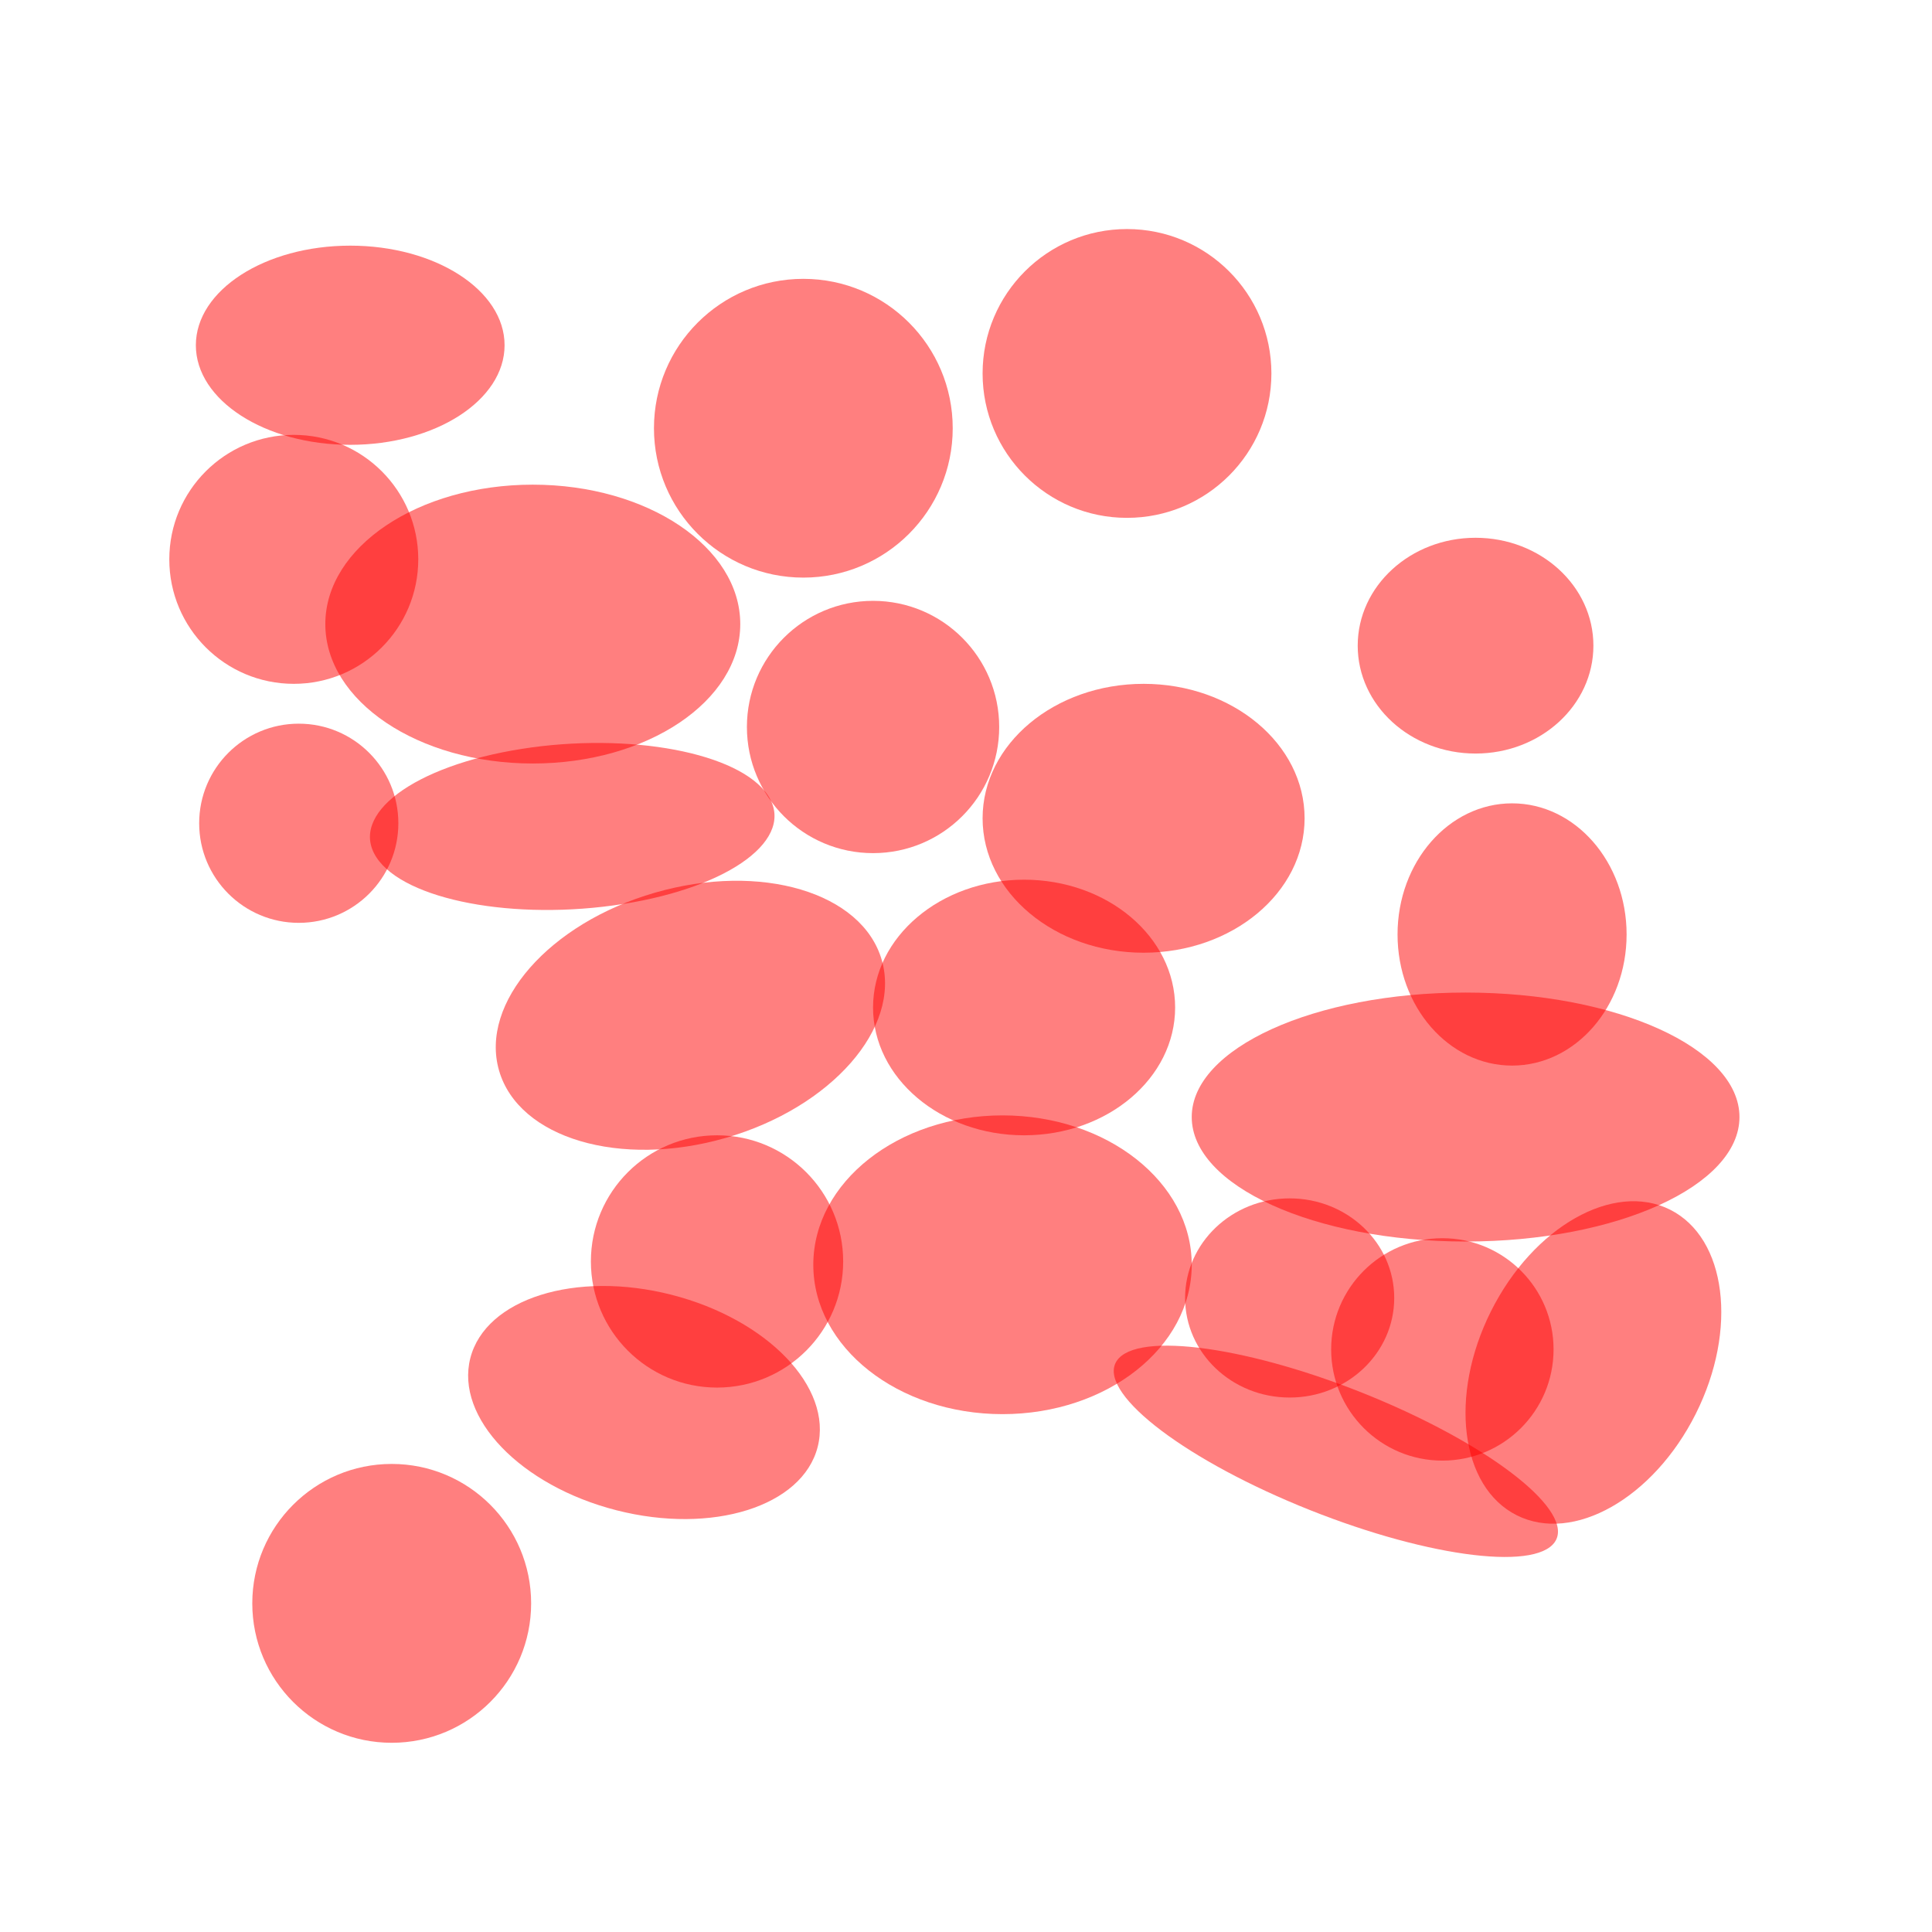
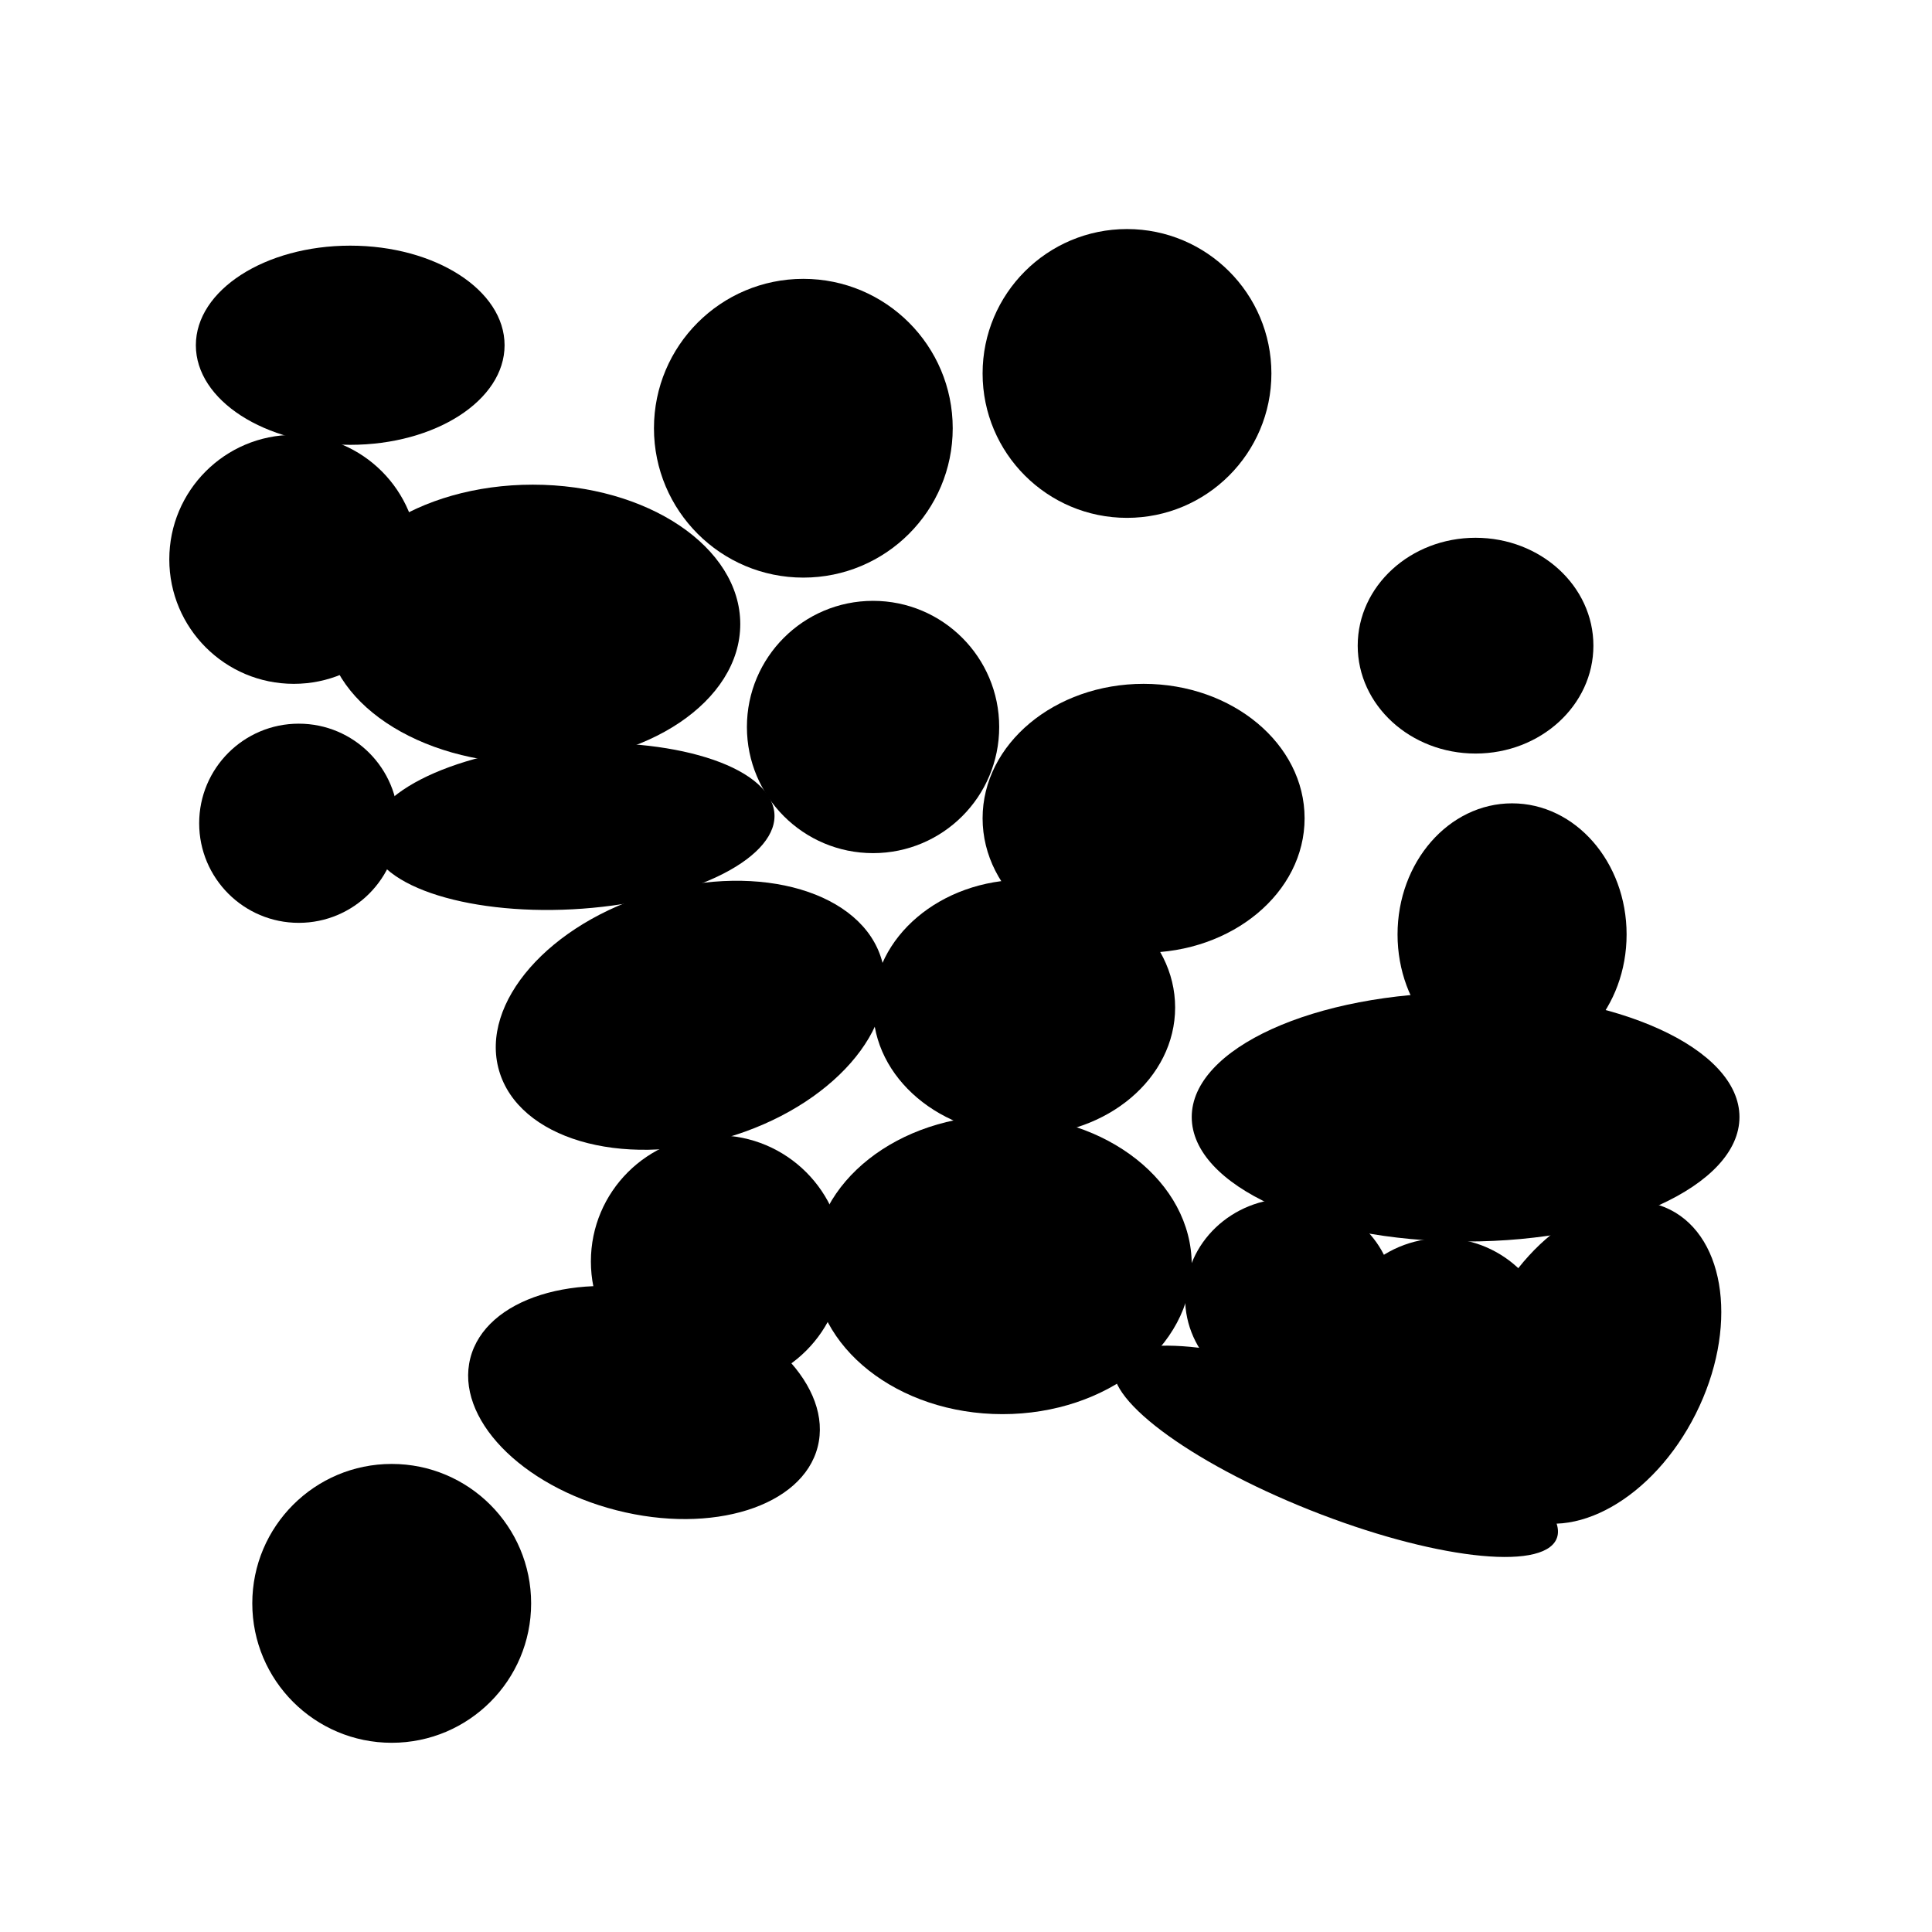
<svg xmlns="http://www.w3.org/2000/svg" preserveAspectRatio="xMidYMid" width="582" height="582" viewBox="0 0 582 582">
-   <defs>
-     <style>
-       .cls-1, .cls-2 {
-         fill: red;
-         opacity: 0.5;
-       }
- 
-       .cls-1 {
-         fill-rule: evenodd;
-       }
-     </style>
-   </defs>
  <g>
-     <path d="M413.526,420.840 C449.961,435.917 474.525,455.463 468.390,464.497 C462.256,473.531 427.746,468.632 391.310,453.555 C354.875,438.478 330.311,418.932 336.446,409.899 C342.581,400.865 377.091,405.763 413.526,420.840 Z" class="cls-1" />
-     <ellipse cx="388.5" cy="391" rx="31.5" ry="30" class="cls-2" />
-     <circle cx="434.5" cy="406.5" r="33.5" class="cls-2" />
-     <path d="M503.089,364.399 C520.121,372.941 523.590,400.477 510.838,425.901 C498.087,451.325 473.943,465.010 456.911,456.467 C439.879,447.925 436.410,420.390 449.162,394.966 C461.913,369.542 486.057,355.857 503.089,364.399 Z" class="cls-1" />
-     <ellipse cx="441.5" cy="336.5" rx="82.5" ry="37.5" class="cls-2" />
-     <ellipse cx="455.5" cy="281.5" rx="34.5" ry="39.5" class="cls-2" />
-     <ellipse cx="444.5" cy="194.5" rx="35.5" ry="32.5" class="cls-2" />
-     <ellipse cx="344.5" cy="246.5" rx="48.5" ry="40.5" class="cls-2" />
-     <ellipse cx="308.5" cy="303.5" rx="45.5" ry="38.5" class="cls-2" />
-     <ellipse cx="302" cy="381" rx="57" ry="45" class="cls-2" />
-     <circle cx="216" cy="380" r="38" class="cls-2" />
-     <path d="M202.293,390.043 C231.188,397.426 250.899,417.942 246.319,435.868 C241.739,453.794 214.602,462.340 185.707,454.957 C156.812,447.574 137.101,427.058 141.681,409.132 C146.261,391.206 173.398,382.660 202.293,390.043 Z" class="cls-1" />
-     <circle cx="118" cy="483" r="42" class="cls-2" />
-     <path d="M197.314,268.909 C229.150,259.716 259.733,268.799 265.624,289.198 C271.514,309.596 250.481,333.585 218.645,342.778 C186.808,351.971 156.225,342.888 150.334,322.490 C144.444,302.092 165.477,278.103 197.314,268.909 Z" class="cls-1" />
-     <circle cx="263" cy="219" r="38" class="cls-2" />
-     <path d="M157.122,225.601 C189.697,220.458 222.934,226.751 231.360,239.655 C239.786,252.559 220.210,267.188 187.636,272.330 C155.061,277.473 121.824,271.180 113.398,258.276 C104.972,245.372 124.548,230.743 157.122,225.601 Z" class="cls-1" />
-     <circle cx="90" cy="248" r="30" class="cls-2" />
-     <circle cx="88.5" cy="168.5" r="37.5" class="cls-2" />
-     <ellipse cx="105.5" cy="104" rx="46.5" ry="30" class="cls-2" />
-     <ellipse cx="160.5" cy="188" rx="62.5" ry="42" class="cls-2" />
-     <circle cx="242" cy="129" r="45" class="cls-2" />
-     <circle cx="339.5" cy="112.5" r="43.5" class="cls-2" />
+     <path d="M413.526,420.840 C449.961,435.917 474.525,455.463 468.390,464.497 C462.256,473.531 427.746,468.632 391.310,453.555 C354.875,438.478 330.311,418.932 336.446,409.899 C342.581,400.865 377.091,405.763 413.526,420.840 Z" class="pos" />
+     <ellipse cx="388.5" cy="391" rx="31.5" ry="30" class="pos" />
+     <circle cx="434.5" cy="406.5" r="33.5" class="pos" />
+     <path d="M503.089,364.399 C520.121,372.941 523.590,400.477 510.838,425.901 C498.087,451.325 473.943,465.010 456.911,456.467 C439.879,447.925 436.410,420.390 449.162,394.966 C461.913,369.542 486.057,355.857 503.089,364.399 Z" class="pos" />
+     <ellipse cx="441.5" cy="336.5" rx="82.5" ry="37.5" class="pos" />
+     <ellipse cx="455.5" cy="281.5" rx="34.5" ry="39.5" class="pos" />
+     <ellipse cx="444.5" cy="194.5" rx="35.5" ry="32.5" class="pos" />
+     <ellipse cx="344.5" cy="246.5" rx="48.5" ry="40.5" class="pos" />
+     <ellipse cx="308.5" cy="303.5" rx="45.5" ry="38.5" class="pos" />
+     <ellipse cx="302" cy="381" rx="57" ry="45" class="pos" />
+     <circle cx="216" cy="380" r="38" class="pos" />
+     <path d="M202.293,390.043 C231.188,397.426 250.899,417.942 246.319,435.868 C241.739,453.794 214.602,462.340 185.707,454.957 C156.812,447.574 137.101,427.058 141.681,409.132 C146.261,391.206 173.398,382.660 202.293,390.043 Z" class="pos" />
+     <circle cx="118" cy="483" r="42" class="pos" />
+     <path d="M197.314,268.909 C229.150,259.716 259.733,268.799 265.624,289.198 C271.514,309.596 250.481,333.585 218.645,342.778 C186.808,351.971 156.225,342.888 150.334,322.490 C144.444,302.092 165.477,278.103 197.314,268.909 Z" class="pos" />
+     <circle cx="263" cy="219" r="38" class="pos" />
+     <path d="M157.122,225.601 C189.697,220.458 222.934,226.751 231.360,239.655 C239.786,252.559 220.210,267.188 187.636,272.330 C155.061,277.473 121.824,271.180 113.398,258.276 C104.972,245.372 124.548,230.743 157.122,225.601 Z" class="pos" />
+     <circle cx="90" cy="248" r="30" class="pos" />
+     <circle cx="88.5" cy="168.5" r="37.5" class="pos" />
+     <ellipse cx="105.5" cy="104" rx="46.5" ry="30" class="pos" />
+     <ellipse cx="160.5" cy="188" rx="62.5" ry="42" class="pos" />
+     <circle cx="242" cy="129" r="45" class="pos" />
+     <circle cx="339.5" cy="112.5" r="43.5" class="pos" />
  </g>
</svg>
